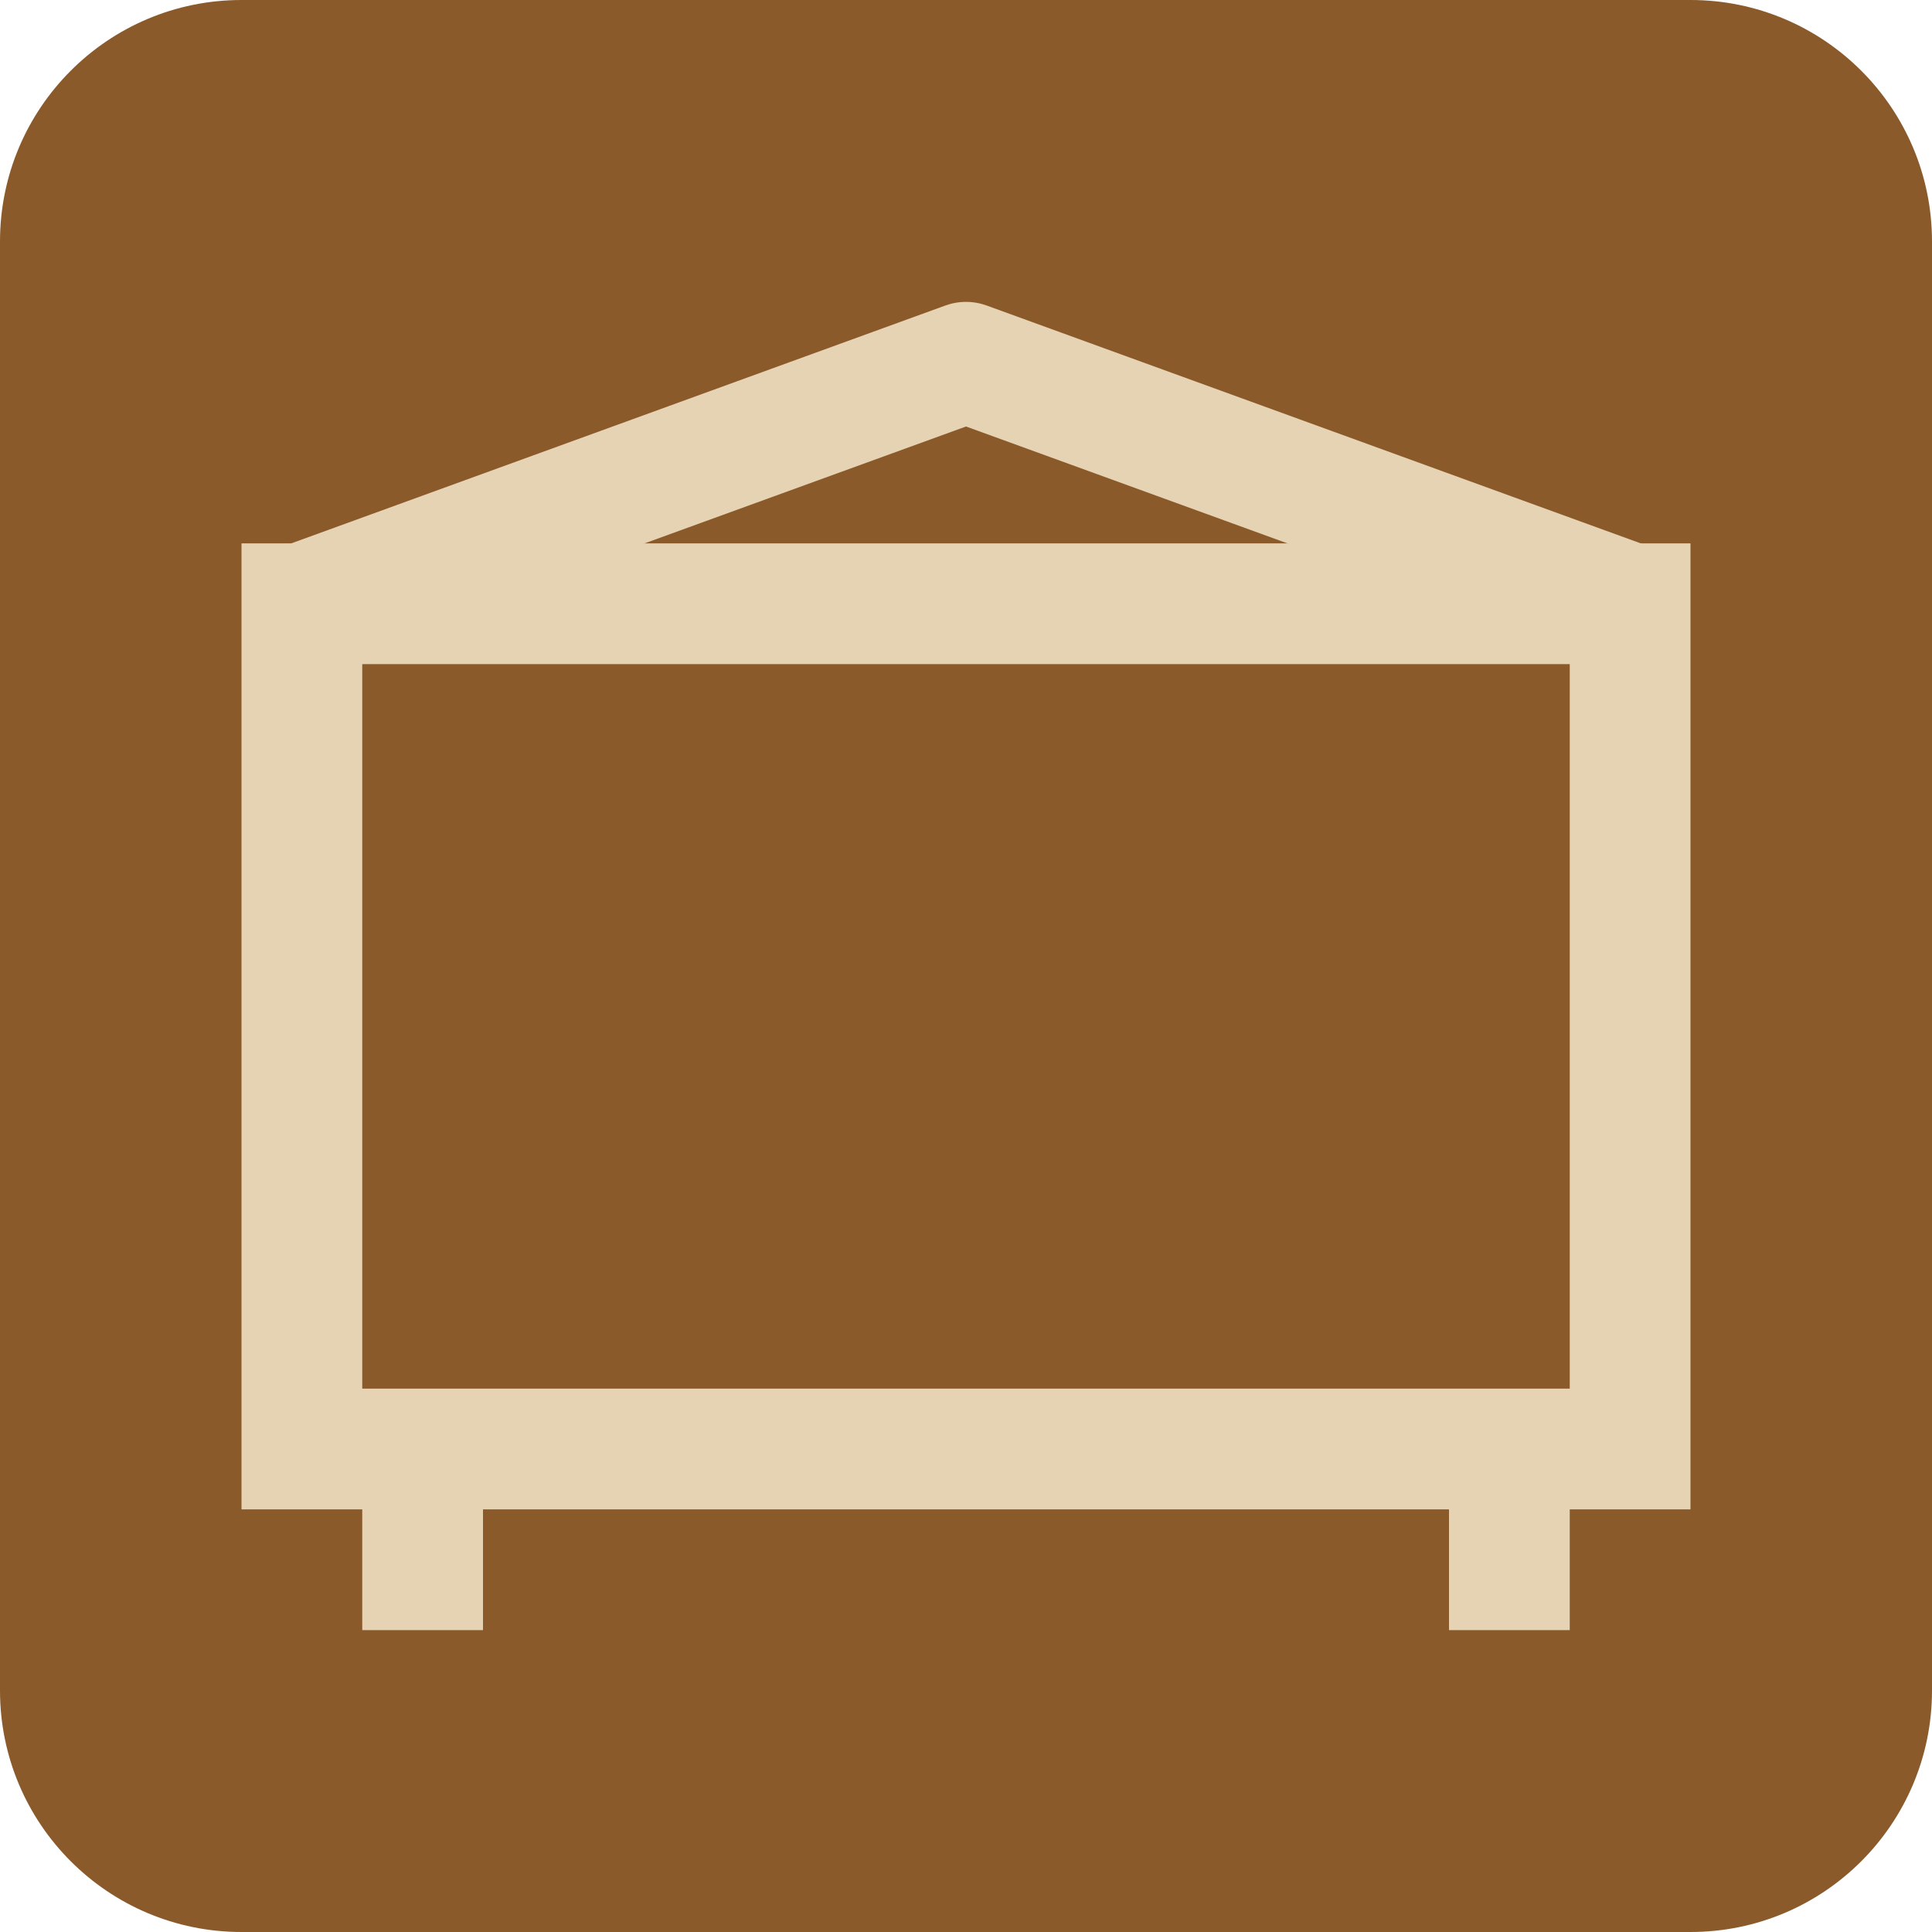
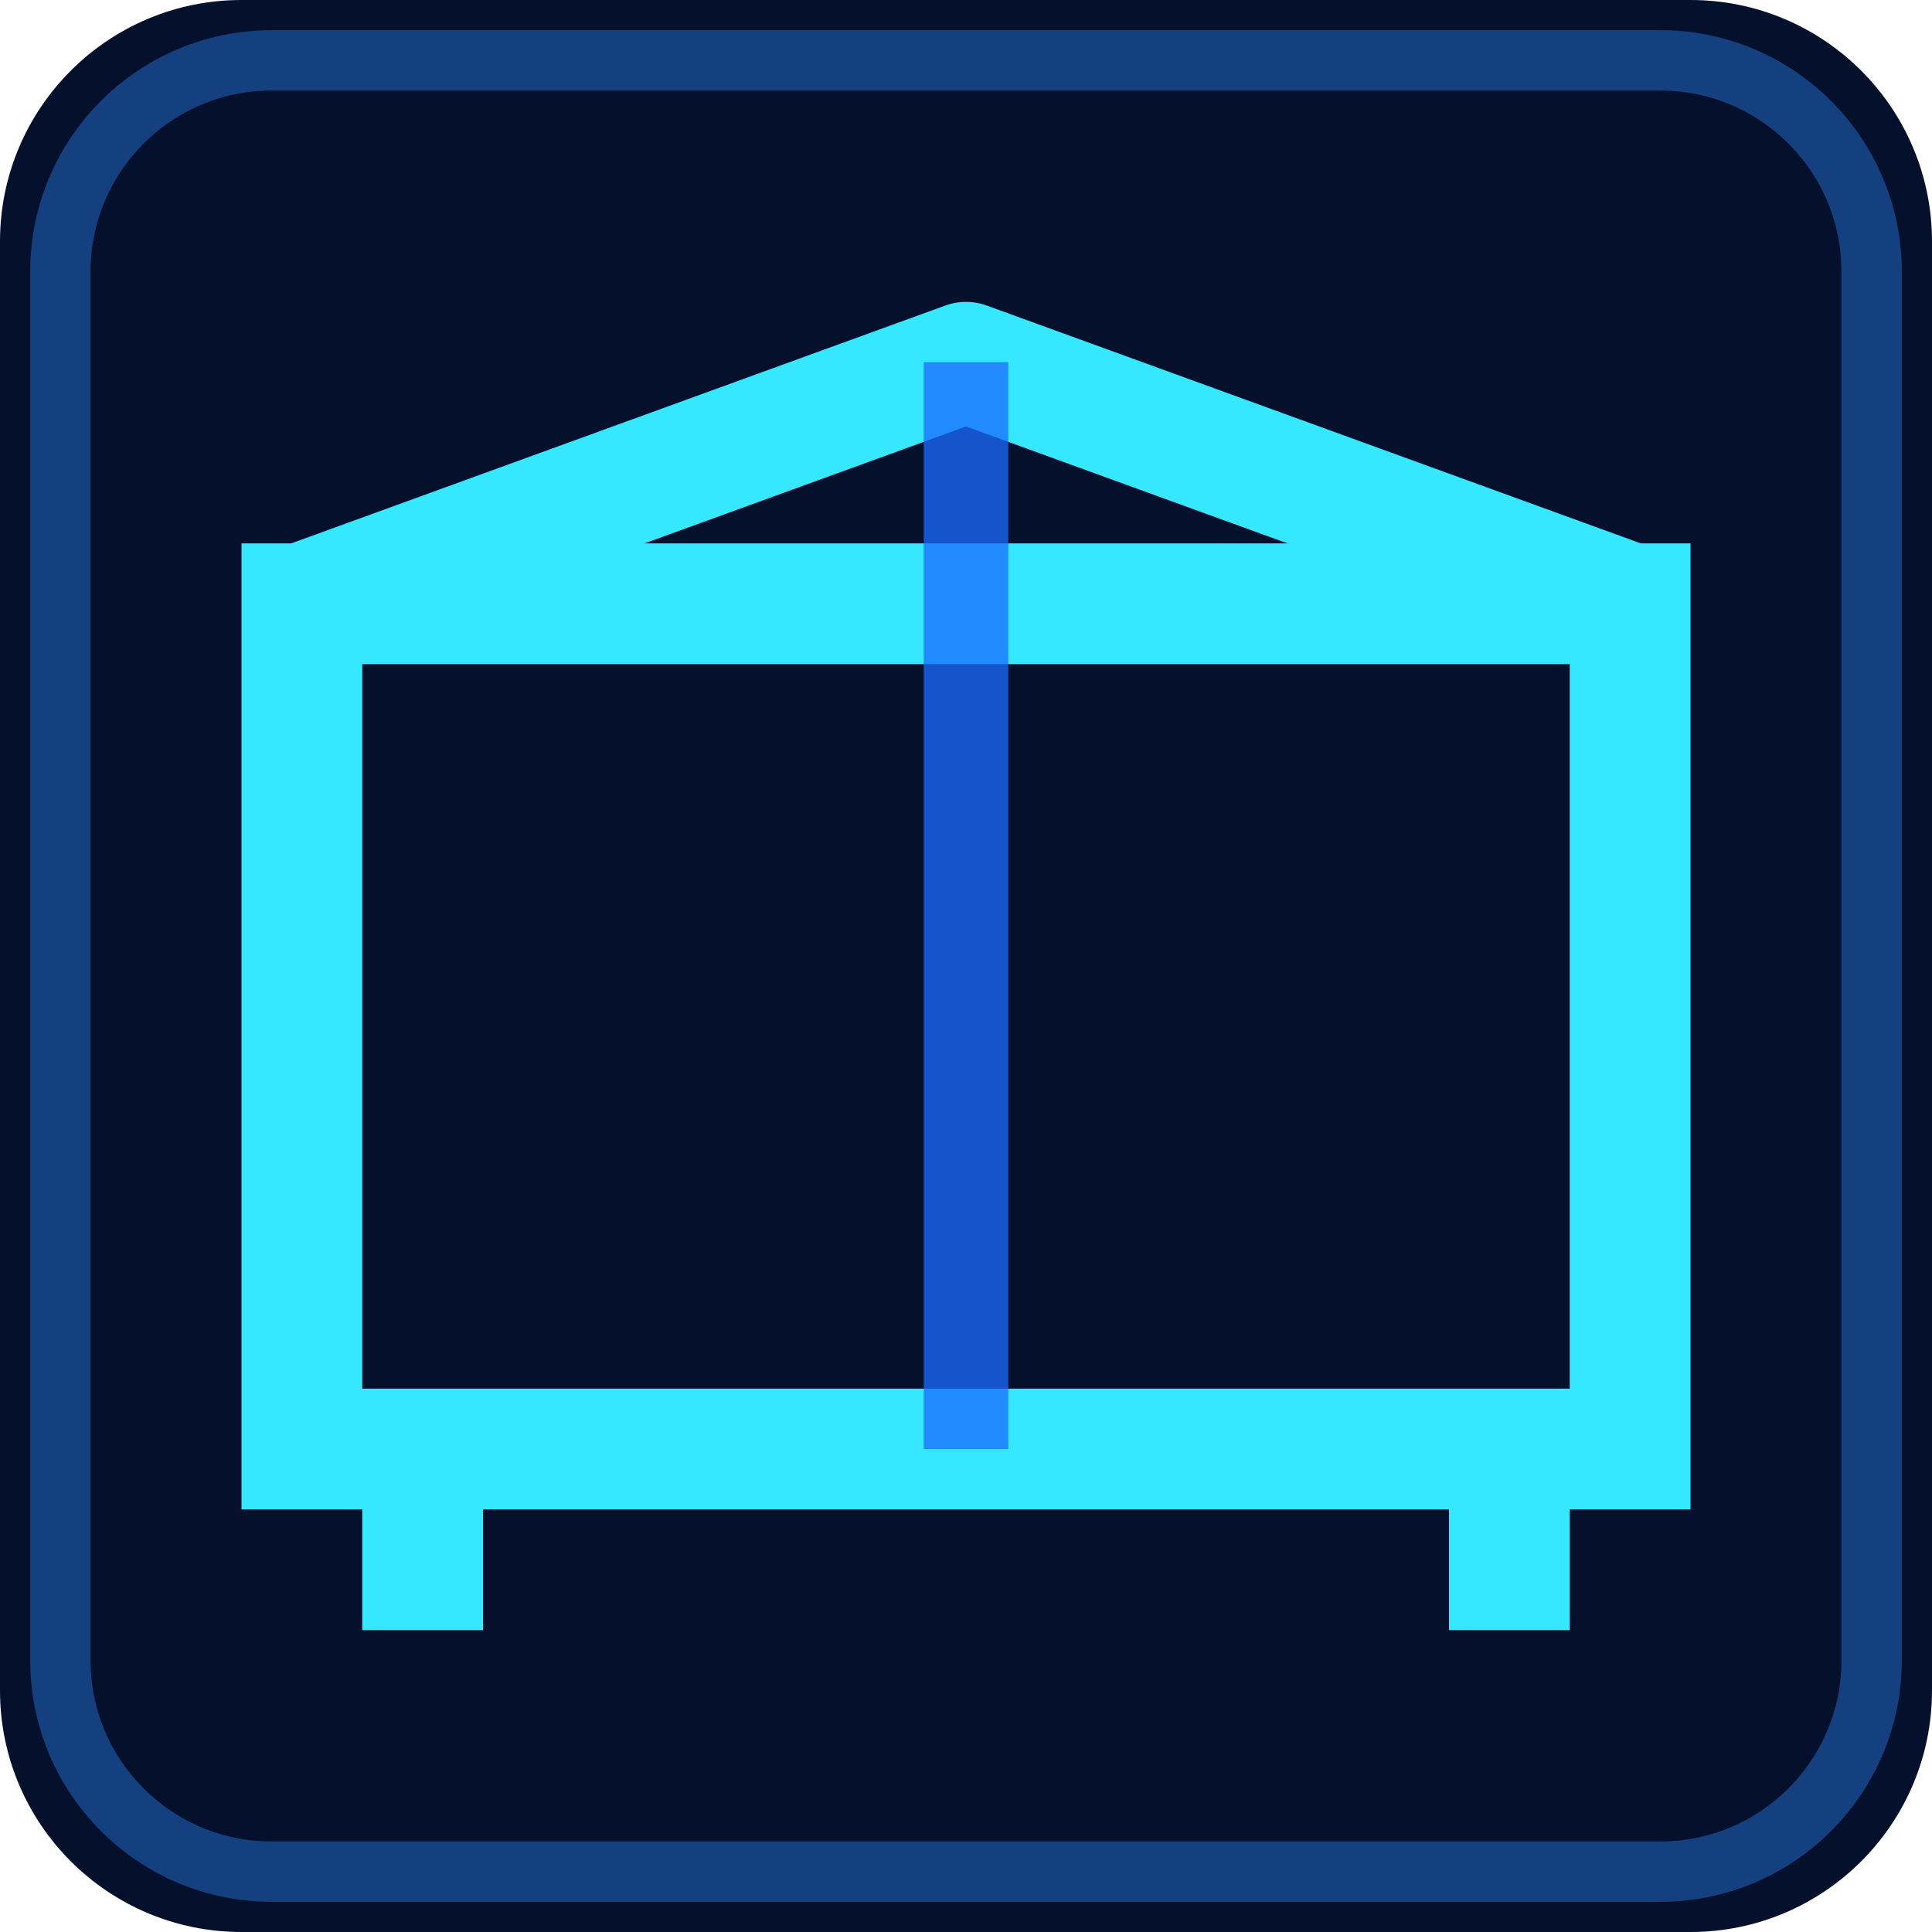
<svg xmlns="http://www.w3.org/2000/svg" viewBox="0 0 32 32">
-   <rect width="32" height="32" rx="4" fill="#8a5a2b" />
-   <path d="M5 10h22v14H5z" fill="none" stroke="#e6d3b3" stroke-width="2" />
-   <path d="M5 10l11-4 11 4" fill="none" stroke="#e6d3b3" stroke-width="2" stroke-linejoin="round" />
-   <path d="M7 24v3M25 24v3" stroke="#e6d3b3" stroke-width="2" />
+   <rect width="32" height="32" rx="4" fill="#04102c" />
+   <rect x="1" y="1" width="30" height="30" rx="3.5" fill="none" stroke="#14407f" />
+   <path d="M5 10h22v14H5z" fill="none" stroke="#35e7ff" stroke-width="2" />
+   <path d="M5 10l11-4 11 4" fill="none" stroke="#35e7ff" stroke-width="2" stroke-linejoin="round" />
+   <path d="M7 24v3M25 24v3" stroke="#35e7ff" stroke-width="2" />
+   <path d="M16 6v18" stroke="#1b6bff" stroke-width="1.4" opacity=".75" />
</svg>
